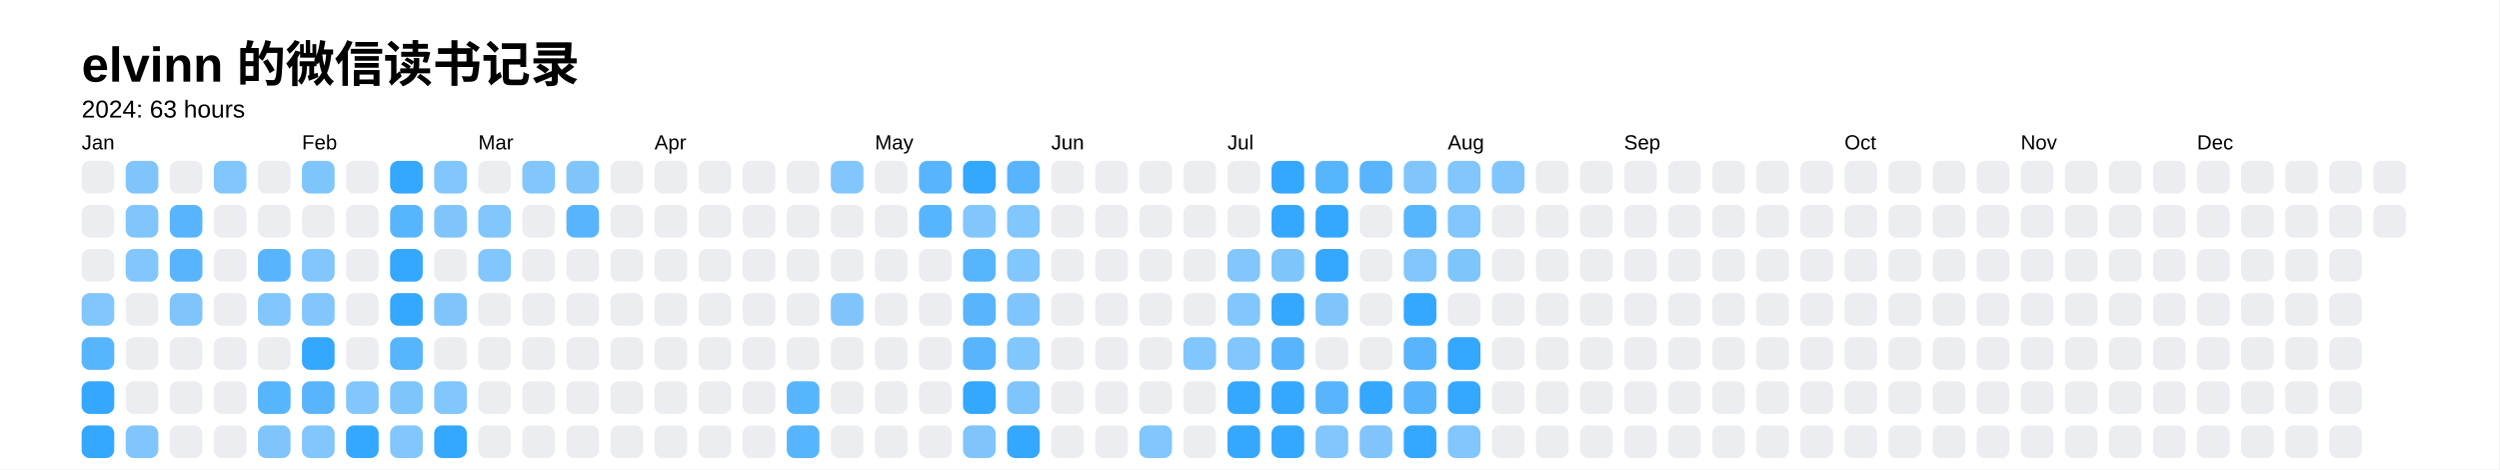
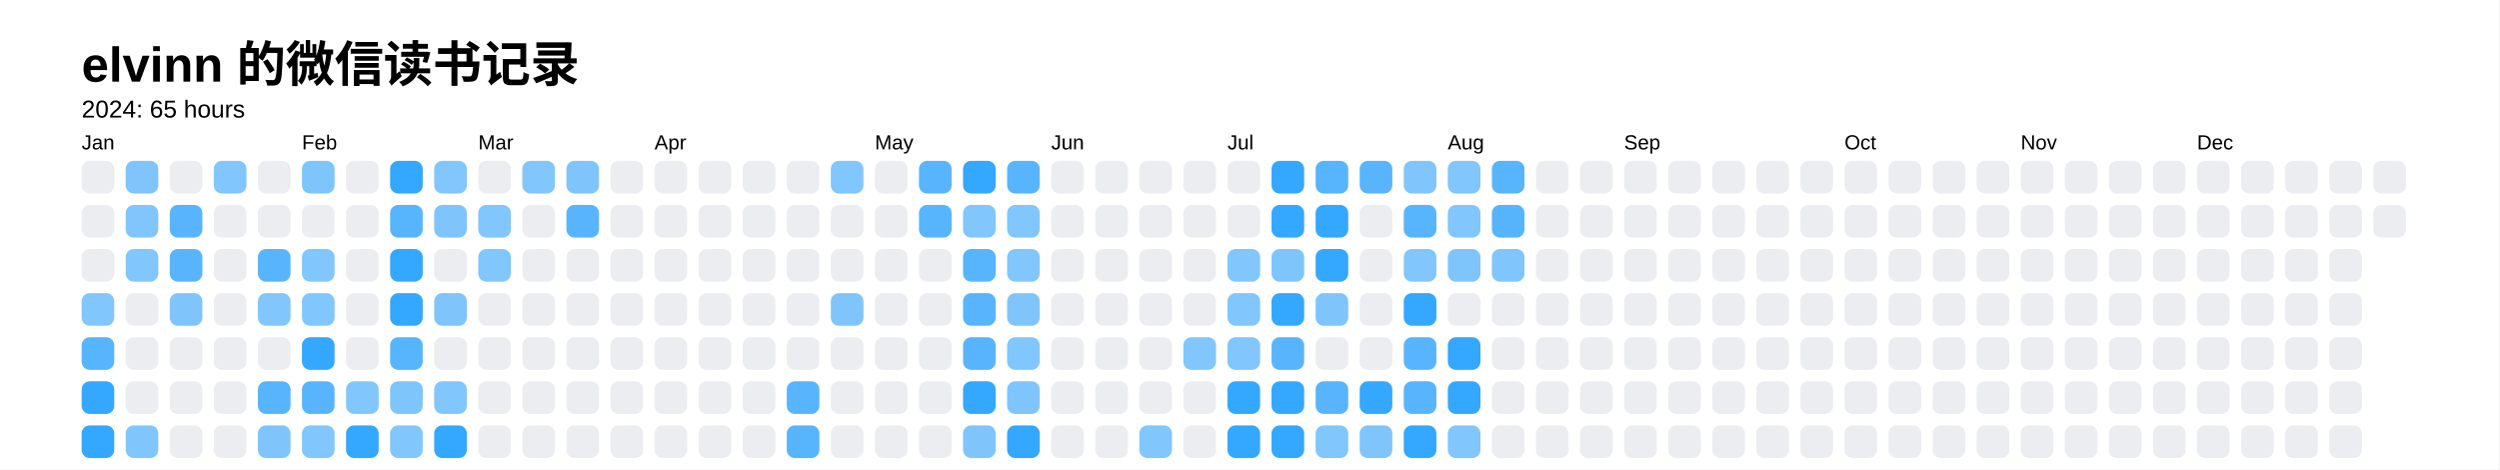
<svg xmlns="http://www.w3.org/2000/svg" baseProfile="full" height="57.5mm" version="1.1" viewBox="0,0,306.2,57.5" width="306.2mm">
  <defs />
  <rect fill="#FFFFFF" height="57.5" width="306.2" x="0" y="0" />
  <text fill="#000000" style="font-size:6px; font-family:Arial; font-weight:bold;" x="10" y="10">elvinn 的微信读书记录</text>
-   <text fill="#000000" style="font-size:3px; font-family:Arial;" x="10" y="14.4">2024: 63 hours</text>
+   <text fill="#000000" style="font-size:3px; font-family:Arial;" x="10" y="14.4">2024: 65 hours</text>
  <text fill="#000000" style="font-size:2.5px; font-family:Arial" x="10" y="18.3">Jan</text>
  <rect fill="#EBEDF0" height="4" rx="1" ry="1" width="4" x="10" y="19.7" />
  <rect fill="#EBEDF0" height="4" rx="1" ry="1" width="4" x="10" y="25.1" />
  <rect fill="#EBEDF0" height="4" rx="1" ry="1" width="4" x="10" y="30.5" />
  <rect fill="#81c6fc" height="4" rx="1" ry="1" width="4" x="10" y="35.9" />
  <rect fill="#57b5fd" height="4" rx="1" ry="1" width="4" x="10" y="41.3" />
  <rect fill="#34A7FF" height="4" rx="1" ry="1" width="4" x="10" y="46.7" />
  <rect fill="#34A7FF" height="4" rx="1" ry="1" width="4" x="10" y="52.1" />
  <rect fill="#7fc5fc" height="4" rx="1" ry="1" width="4" x="15.4" y="19.7" />
  <rect fill="#80c6fc" height="4" rx="1" ry="1" width="4" x="15.4" y="25.1" />
  <rect fill="#81c6fc" height="4" rx="1" ry="1" width="4" x="15.4" y="30.5" />
  <rect fill="#EBEDF0" height="4" rx="1" ry="1" width="4" x="15.4" y="35.9" />
  <rect fill="#EBEDF0" height="4" rx="1" ry="1" width="4" x="15.4" y="41.3" />
  <rect fill="#EBEDF0" height="4" rx="1" ry="1" width="4" x="15.4" y="46.7" />
  <rect fill="#80c6fc" height="4" rx="1" ry="1" width="4" x="15.4" y="52.1" />
  <rect fill="#EBEDF0" height="4" rx="1" ry="1" width="4" x="20.8" y="19.7" />
  <rect fill="#58b5fd" height="4" rx="1" ry="1" width="4" x="20.8" y="25.1" />
  <rect fill="#58b5fd" height="4" rx="1" ry="1" width="4" x="20.8" y="30.5" />
  <rect fill="#7fc5fc" height="4" rx="1" ry="1" width="4" x="20.8" y="35.9" />
  <rect fill="#EBEDF0" height="4" rx="1" ry="1" width="4" x="20.8" y="41.3" />
  <rect fill="#EBEDF0" height="4" rx="1" ry="1" width="4" x="20.8" y="46.7" />
  <rect fill="#EBEDF0" height="4" rx="1" ry="1" width="4" x="20.8" y="52.1" />
  <rect fill="#81c6fc" height="4" rx="1" ry="1" width="4" x="26.2" y="19.7" />
  <rect fill="#EBEDF0" height="4" rx="1" ry="1" width="4" x="26.2" y="25.1" />
  <rect fill="#EBEDF0" height="4" rx="1" ry="1" width="4" x="26.2" y="30.5" />
  <rect fill="#EBEDF0" height="4" rx="1" ry="1" width="4" x="26.2" y="35.9" />
  <rect fill="#EBEDF0" height="4" rx="1" ry="1" width="4" x="26.2" y="41.3" />
  <rect fill="#EBEDF0" height="4" rx="1" ry="1" width="4" x="26.2" y="46.7" />
  <rect fill="#EBEDF0" height="4" rx="1" ry="1" width="4" x="26.2" y="52.1" />
  <rect fill="#EBEDF0" height="4" rx="1" ry="1" width="4" x="31.6" y="19.7" />
  <rect fill="#EBEDF0" height="4" rx="1" ry="1" width="4" x="31.6" y="25.1" />
  <rect fill="#58b5fd" height="4" rx="1" ry="1" width="4" x="31.6" y="30.5" />
  <rect fill="#81c6fc" height="4" rx="1" ry="1" width="4" x="31.6" y="35.9" />
  <rect fill="#EBEDF0" height="4" rx="1" ry="1" width="4" x="31.6" y="41.3" />
  <rect fill="#57b5fd" height="4" rx="1" ry="1" width="4" x="31.6" y="46.7" />
  <rect fill="#7fc5fc" height="4" rx="1" ry="1" width="4" x="31.6" y="52.1" />
  <text fill="#000000" style="font-size:2.5px; font-family:Arial" x="37.0" y="18.3">Feb</text>
  <rect fill="#7ec5fc" height="4" rx="1" ry="1" width="4" x="37.0" y="19.7" />
  <rect fill="#EBEDF0" height="4" rx="1" ry="1" width="4" x="37.0" y="25.1" />
  <rect fill="#81c6fc" height="4" rx="1" ry="1" width="4" x="37.0" y="30.5" />
  <rect fill="#81c6fc" height="4" rx="1" ry="1" width="4" x="37.0" y="35.9" />
  <rect fill="#34A7FF" height="4" rx="1" ry="1" width="4" x="37.0" y="41.3" />
  <rect fill="#58b5fd" height="4" rx="1" ry="1" width="4" x="37.0" y="46.7" />
  <rect fill="#81c6fc" height="4" rx="1" ry="1" width="4" x="37.0" y="52.1" />
  <rect fill="#EBEDF0" height="4" rx="1" ry="1" width="4" x="42.4" y="19.7" />
  <rect fill="#EBEDF0" height="4" rx="1" ry="1" width="4" x="42.4" y="25.1" />
  <rect fill="#EBEDF0" height="4" rx="1" ry="1" width="4" x="42.4" y="30.5" />
  <rect fill="#EBEDF0" height="4" rx="1" ry="1" width="4" x="42.4" y="35.9" />
  <rect fill="#EBEDF0" height="4" rx="1" ry="1" width="4" x="42.4" y="41.3" />
  <rect fill="#81c6fc" height="4" rx="1" ry="1" width="4" x="42.4" y="46.7" />
  <rect fill="#34A7FF" height="4" rx="1" ry="1" width="4" x="42.4" y="52.1" />
  <rect fill="#34A7FF" height="4" rx="1" ry="1" width="4" x="47.8" y="19.7" />
  <rect fill="#57b5fd" height="4" rx="1" ry="1" width="4" x="47.8" y="25.1" />
  <rect fill="#34A7FF" height="4" rx="1" ry="1" width="4" x="47.8" y="30.5" />
  <rect fill="#34A7FF" height="4" rx="1" ry="1" width="4" x="47.8" y="35.9" />
  <rect fill="#57b5fd" height="4" rx="1" ry="1" width="4" x="47.8" y="41.3" />
  <rect fill="#7ec5fc" height="4" rx="1" ry="1" width="4" x="47.8" y="46.7" />
  <rect fill="#81c6fc" height="4" rx="1" ry="1" width="4" x="47.8" y="52.1" />
  <rect fill="#81c6fc" height="4" rx="1" ry="1" width="4" x="53.2" y="19.7" />
  <rect fill="#7fc5fc" height="4" rx="1" ry="1" width="4" x="53.2" y="25.1" />
  <rect fill="#EBEDF0" height="4" rx="1" ry="1" width="4" x="53.2" y="30.5" />
  <rect fill="#7fc5fc" height="4" rx="1" ry="1" width="4" x="53.2" y="35.9" />
  <rect fill="#EBEDF0" height="4" rx="1" ry="1" width="4" x="53.2" y="41.3" />
  <rect fill="#81c6fc" height="4" rx="1" ry="1" width="4" x="53.2" y="46.7" />
  <rect fill="#34A7FF" height="4" rx="1" ry="1" width="4" x="53.2" y="52.1" />
  <text fill="#000000" style="font-size:2.5px; font-family:Arial" x="58.6" y="18.3">Mar</text>
  <rect fill="#EBEDF0" height="4" rx="1" ry="1" width="4" x="58.6" y="19.7" />
  <rect fill="#81c6fc" height="4" rx="1" ry="1" width="4" x="58.6" y="25.1" />
  <rect fill="#81c6fc" height="4" rx="1" ry="1" width="4" x="58.6" y="30.5" />
  <rect fill="#EBEDF0" height="4" rx="1" ry="1" width="4" x="58.6" y="35.9" />
  <rect fill="#EBEDF0" height="4" rx="1" ry="1" width="4" x="58.6" y="41.3" />
  <rect fill="#EBEDF0" height="4" rx="1" ry="1" width="4" x="58.6" y="46.7" />
  <rect fill="#EBEDF0" height="4" rx="1" ry="1" width="4" x="58.6" y="52.1" />
  <rect fill="#81c6fc" height="4" rx="1" ry="1" width="4" x="64" y="19.7" />
  <rect fill="#EBEDF0" height="4" rx="1" ry="1" width="4" x="64" y="25.1" />
  <rect fill="#EBEDF0" height="4" rx="1" ry="1" width="4" x="64" y="30.5" />
  <rect fill="#EBEDF0" height="4" rx="1" ry="1" width="4" x="64" y="35.9" />
  <rect fill="#EBEDF0" height="4" rx="1" ry="1" width="4" x="64" y="41.3" />
  <rect fill="#EBEDF0" height="4" rx="1" ry="1" width="4" x="64" y="46.7" />
  <rect fill="#EBEDF0" height="4" rx="1" ry="1" width="4" x="64" y="52.1" />
  <rect fill="#7fc5fc" height="4" rx="1" ry="1" width="4" x="69.4" y="19.7" />
  <rect fill="#58b5fd" height="4" rx="1" ry="1" width="4" x="69.4" y="25.1" />
  <rect fill="#EBEDF0" height="4" rx="1" ry="1" width="4" x="69.4" y="30.5" />
  <rect fill="#EBEDF0" height="4" rx="1" ry="1" width="4" x="69.4" y="35.9" />
  <rect fill="#EBEDF0" height="4" rx="1" ry="1" width="4" x="69.4" y="41.3" />
  <rect fill="#EBEDF0" height="4" rx="1" ry="1" width="4" x="69.4" y="46.7" />
  <rect fill="#EBEDF0" height="4" rx="1" ry="1" width="4" x="69.4" y="52.1" />
  <rect fill="#EBEDF0" height="4" rx="1" ry="1" width="4" x="74.8" y="19.7" />
  <rect fill="#EBEDF0" height="4" rx="1" ry="1" width="4" x="74.8" y="25.1" />
  <rect fill="#EBEDF0" height="4" rx="1" ry="1" width="4" x="74.8" y="30.5" />
  <rect fill="#EBEDF0" height="4" rx="1" ry="1" width="4" x="74.8" y="35.9" />
  <rect fill="#EBEDF0" height="4" rx="1" ry="1" width="4" x="74.8" y="41.3" />
  <rect fill="#EBEDF0" height="4" rx="1" ry="1" width="4" x="74.8" y="46.7" />
  <rect fill="#EBEDF0" height="4" rx="1" ry="1" width="4" x="74.8" y="52.1" />
  <text fill="#000000" style="font-size:2.5px; font-family:Arial" x="80.2" y="18.3">Apr</text>
  <rect fill="#EBEDF0" height="4" rx="1" ry="1" width="4" x="80.2" y="19.7" />
  <rect fill="#EBEDF0" height="4" rx="1" ry="1" width="4" x="80.2" y="25.1" />
  <rect fill="#EBEDF0" height="4" rx="1" ry="1" width="4" x="80.2" y="30.5" />
  <rect fill="#EBEDF0" height="4" rx="1" ry="1" width="4" x="80.2" y="35.9" />
  <rect fill="#EBEDF0" height="4" rx="1" ry="1" width="4" x="80.2" y="41.3" />
  <rect fill="#EBEDF0" height="4" rx="1" ry="1" width="4" x="80.2" y="46.7" />
  <rect fill="#EBEDF0" height="4" rx="1" ry="1" width="4" x="80.2" y="52.1" />
  <rect fill="#EBEDF0" height="4" rx="1" ry="1" width="4" x="85.6" y="19.7" />
  <rect fill="#EBEDF0" height="4" rx="1" ry="1" width="4" x="85.6" y="25.1" />
  <rect fill="#EBEDF0" height="4" rx="1" ry="1" width="4" x="85.6" y="30.5" />
  <rect fill="#EBEDF0" height="4" rx="1" ry="1" width="4" x="85.6" y="35.9" />
  <rect fill="#EBEDF0" height="4" rx="1" ry="1" width="4" x="85.6" y="41.3" />
  <rect fill="#EBEDF0" height="4" rx="1" ry="1" width="4" x="85.6" y="46.7" />
  <rect fill="#EBEDF0" height="4" rx="1" ry="1" width="4" x="85.6" y="52.1" />
  <rect fill="#EBEDF0" height="4" rx="1" ry="1" width="4" x="91" y="19.7" />
  <rect fill="#EBEDF0" height="4" rx="1" ry="1" width="4" x="91" y="25.1" />
  <rect fill="#EBEDF0" height="4" rx="1" ry="1" width="4" x="91" y="30.5" />
  <rect fill="#EBEDF0" height="4" rx="1" ry="1" width="4" x="91" y="35.9" />
  <rect fill="#EBEDF0" height="4" rx="1" ry="1" width="4" x="91" y="41.3" />
  <rect fill="#EBEDF0" height="4" rx="1" ry="1" width="4" x="91" y="46.7" />
  <rect fill="#EBEDF0" height="4" rx="1" ry="1" width="4" x="91" y="52.1" />
  <rect fill="#EBEDF0" height="4" rx="1" ry="1" width="4" x="96.4" y="19.7" />
  <rect fill="#EBEDF0" height="4" rx="1" ry="1" width="4" x="96.4" y="25.1" />
  <rect fill="#EBEDF0" height="4" rx="1" ry="1" width="4" x="96.4" y="30.5" />
  <rect fill="#EBEDF0" height="4" rx="1" ry="1" width="4" x="96.4" y="35.9" />
  <rect fill="#EBEDF0" height="4" rx="1" ry="1" width="4" x="96.4" y="41.3" />
  <rect fill="#57b5fd" height="4" rx="1" ry="1" width="4" x="96.4" y="46.7" />
  <rect fill="#57b5fd" height="4" rx="1" ry="1" width="4" x="96.4" y="52.1" />
  <rect fill="#81c6fc" height="4" rx="1" ry="1" width="4" x="101.8" y="19.7" />
  <rect fill="#EBEDF0" height="4" rx="1" ry="1" width="4" x="101.8" y="25.1" />
  <rect fill="#EBEDF0" height="4" rx="1" ry="1" width="4" x="101.8" y="30.5" />
  <rect fill="#7fc5fc" height="4" rx="1" ry="1" width="4" x="101.8" y="35.9" />
  <rect fill="#EBEDF0" height="4" rx="1" ry="1" width="4" x="101.8" y="41.3" />
  <rect fill="#EBEDF0" height="4" rx="1" ry="1" width="4" x="101.8" y="46.7" />
  <rect fill="#EBEDF0" height="4" rx="1" ry="1" width="4" x="101.8" y="52.1" />
  <text fill="#000000" style="font-size:2.5px; font-family:Arial" x="107.2" y="18.3">May</text>
  <rect fill="#EBEDF0" height="4" rx="1" ry="1" width="4" x="107.2" y="19.7" />
  <rect fill="#EBEDF0" height="4" rx="1" ry="1" width="4" x="107.2" y="25.1" />
  <rect fill="#EBEDF0" height="4" rx="1" ry="1" width="4" x="107.2" y="30.5" />
  <rect fill="#EBEDF0" height="4" rx="1" ry="1" width="4" x="107.2" y="35.9" />
  <rect fill="#EBEDF0" height="4" rx="1" ry="1" width="4" x="107.2" y="41.3" />
  <rect fill="#EBEDF0" height="4" rx="1" ry="1" width="4" x="107.2" y="46.7" />
  <rect fill="#EBEDF0" height="4" rx="1" ry="1" width="4" x="107.2" y="52.1" />
  <rect fill="#58b5fd" height="4" rx="1" ry="1" width="4" x="112.6" y="19.7" />
  <rect fill="#57b5fd" height="4" rx="1" ry="1" width="4" x="112.6" y="25.1" />
  <rect fill="#EBEDF0" height="4" rx="1" ry="1" width="4" x="112.6" y="30.5" />
  <rect fill="#EBEDF0" height="4" rx="1" ry="1" width="4" x="112.6" y="35.9" />
  <rect fill="#EBEDF0" height="4" rx="1" ry="1" width="4" x="112.6" y="41.3" />
  <rect fill="#EBEDF0" height="4" rx="1" ry="1" width="4" x="112.6" y="46.7" />
  <rect fill="#EBEDF0" height="4" rx="1" ry="1" width="4" x="112.6" y="52.1" />
  <rect fill="#34A7FF" height="4" rx="1" ry="1" width="4" x="118" y="19.7" />
  <rect fill="#81c6fc" height="4" rx="1" ry="1" width="4" x="118" y="25.1" />
  <rect fill="#56b5fd" height="4" rx="1" ry="1" width="4" x="118" y="30.5" />
  <rect fill="#58b5fd" height="4" rx="1" ry="1" width="4" x="118" y="35.9" />
  <rect fill="#58b5fd" height="4" rx="1" ry="1" width="4" x="118" y="41.3" />
  <rect fill="#34A7FF" height="4" rx="1" ry="1" width="4" x="118" y="46.7" />
  <rect fill="#7fc5fc" height="4" rx="1" ry="1" width="4" x="118" y="52.1" />
  <rect fill="#58b5fd" height="4" rx="1" ry="1" width="4" x="123.4" y="19.7" />
  <rect fill="#81c6fc" height="4" rx="1" ry="1" width="4" x="123.4" y="25.1" />
  <rect fill="#81c6fc" height="4" rx="1" ry="1" width="4" x="123.4" y="30.5" />
  <rect fill="#7fc5fc" height="4" rx="1" ry="1" width="4" x="123.4" y="35.9" />
  <rect fill="#81c6fc" height="4" rx="1" ry="1" width="4" x="123.4" y="41.3" />
  <rect fill="#7fc5fc" height="4" rx="1" ry="1" width="4" x="123.4" y="46.7" />
  <rect fill="#34A7FF" height="4" rx="1" ry="1" width="4" x="123.4" y="52.1" />
  <text fill="#000000" style="font-size:2.5px; font-family:Arial" x="128.8" y="18.3">Jun</text>
  <rect fill="#EBEDF0" height="4" rx="1" ry="1" width="4" x="128.8" y="19.7" />
  <rect fill="#EBEDF0" height="4" rx="1" ry="1" width="4" x="128.8" y="25.1" />
  <rect fill="#EBEDF0" height="4" rx="1" ry="1" width="4" x="128.8" y="30.5" />
  <rect fill="#EBEDF0" height="4" rx="1" ry="1" width="4" x="128.8" y="35.9" />
  <rect fill="#EBEDF0" height="4" rx="1" ry="1" width="4" x="128.8" y="41.3" />
  <rect fill="#EBEDF0" height="4" rx="1" ry="1" width="4" x="128.8" y="46.7" />
  <rect fill="#EBEDF0" height="4" rx="1" ry="1" width="4" x="128.8" y="52.1" />
  <rect fill="#EBEDF0" height="4" rx="1" ry="1" width="4" x="134.2" y="19.7" />
  <rect fill="#EBEDF0" height="4" rx="1" ry="1" width="4" x="134.2" y="25.1" />
  <rect fill="#EBEDF0" height="4" rx="1" ry="1" width="4" x="134.2" y="30.5" />
  <rect fill="#EBEDF0" height="4" rx="1" ry="1" width="4" x="134.2" y="35.9" />
  <rect fill="#EBEDF0" height="4" rx="1" ry="1" width="4" x="134.2" y="41.3" />
  <rect fill="#EBEDF0" height="4" rx="1" ry="1" width="4" x="134.2" y="46.7" />
  <rect fill="#EBEDF0" height="4" rx="1" ry="1" width="4" x="134.2" y="52.1" />
  <rect fill="#EBEDF0" height="4" rx="1" ry="1" width="4" x="139.6" y="19.7" />
  <rect fill="#EBEDF0" height="4" rx="1" ry="1" width="4" x="139.6" y="25.1" />
  <rect fill="#EBEDF0" height="4" rx="1" ry="1" width="4" x="139.6" y="30.5" />
  <rect fill="#EBEDF0" height="4" rx="1" ry="1" width="4" x="139.6" y="35.9" />
  <rect fill="#EBEDF0" height="4" rx="1" ry="1" width="4" x="139.6" y="41.3" />
  <rect fill="#EBEDF0" height="4" rx="1" ry="1" width="4" x="139.6" y="46.7" />
  <rect fill="#81c6fc" height="4" rx="1" ry="1" width="4" x="139.6" y="52.1" />
  <rect fill="#EBEDF0" height="4" rx="1" ry="1" width="4" x="145" y="19.7" />
  <rect fill="#EBEDF0" height="4" rx="1" ry="1" width="4" x="145" y="25.1" />
  <rect fill="#EBEDF0" height="4" rx="1" ry="1" width="4" x="145" y="30.5" />
  <rect fill="#EBEDF0" height="4" rx="1" ry="1" width="4" x="145" y="35.9" />
  <rect fill="#81c6fc" height="4" rx="1" ry="1" width="4" x="145" y="41.3" />
  <rect fill="#EBEDF0" height="4" rx="1" ry="1" width="4" x="145" y="46.7" />
  <rect fill="#EBEDF0" height="4" rx="1" ry="1" width="4" x="145" y="52.1" />
  <text fill="#000000" style="font-size:2.5px; font-family:Arial" x="150.4" y="18.3">Jul</text>
  <rect fill="#EBEDF0" height="4" rx="1" ry="1" width="4" x="150.4" y="19.7" />
  <rect fill="#EBEDF0" height="4" rx="1" ry="1" width="4" x="150.4" y="25.1" />
  <rect fill="#81c6fc" height="4" rx="1" ry="1" width="4" x="150.4" y="30.5" />
  <rect fill="#81c6fc" height="4" rx="1" ry="1" width="4" x="150.4" y="35.9" />
  <rect fill="#81c6fc" height="4" rx="1" ry="1" width="4" x="150.4" y="41.3" />
  <rect fill="#34A7FF" height="4" rx="1" ry="1" width="4" x="150.4" y="46.7" />
  <rect fill="#34A7FF" height="4" rx="1" ry="1" width="4" x="150.4" y="52.1" />
  <rect fill="#34A7FF" height="4" rx="1" ry="1" width="4" x="155.8" y="19.7" />
  <rect fill="#34A7FF" height="4" rx="1" ry="1" width="4" x="155.8" y="25.1" />
  <rect fill="#7ec5fc" height="4" rx="1" ry="1" width="4" x="155.8" y="30.5" />
  <rect fill="#34A7FF" height="4" rx="1" ry="1" width="4" x="155.8" y="35.9" />
  <rect fill="#58b5fd" height="4" rx="1" ry="1" width="4" x="155.8" y="41.3" />
  <rect fill="#34A7FF" height="4" rx="1" ry="1" width="4" x="155.8" y="46.7" />
  <rect fill="#34A7FF" height="4" rx="1" ry="1" width="4" x="155.8" y="52.1" />
  <rect fill="#57b5fd" height="4" rx="1" ry="1" width="4" x="161.2" y="19.7" />
  <rect fill="#34A7FF" height="4" rx="1" ry="1" width="4" x="161.2" y="25.1" />
  <rect fill="#34A7FF" height="4" rx="1" ry="1" width="4" x="161.2" y="30.5" />
  <rect fill="#7fc5fc" height="4" rx="1" ry="1" width="4" x="161.2" y="35.9" />
  <rect fill="#EBEDF0" height="4" rx="1" ry="1" width="4" x="161.2" y="41.3" />
  <rect fill="#58b5fd" height="4" rx="1" ry="1" width="4" x="161.2" y="46.7" />
  <rect fill="#81c6fc" height="4" rx="1" ry="1" width="4" x="161.2" y="52.1" />
  <rect fill="#58b5fd" height="4" rx="1" ry="1" width="4" x="166.6" y="19.7" />
  <rect fill="#EBEDF0" height="4" rx="1" ry="1" width="4" x="166.6" y="25.1" />
  <rect fill="#EBEDF0" height="4" rx="1" ry="1" width="4" x="166.6" y="30.5" />
  <rect fill="#EBEDF0" height="4" rx="1" ry="1" width="4" x="166.6" y="35.9" />
  <rect fill="#EBEDF0" height="4" rx="1" ry="1" width="4" x="166.6" y="41.3" />
  <rect fill="#34A7FF" height="4" rx="1" ry="1" width="4" x="166.6" y="46.7" />
  <rect fill="#7fc5fc" height="4" rx="1" ry="1" width="4" x="166.6" y="52.1" />
  <rect fill="#80c5fc" height="4" rx="1" ry="1" width="4" x="172" y="19.7" />
  <rect fill="#57b5fd" height="4" rx="1" ry="1" width="4" x="172" y="25.1" />
  <rect fill="#81c6fc" height="4" rx="1" ry="1" width="4" x="172" y="30.5" />
  <rect fill="#34A7FF" height="4" rx="1" ry="1" width="4" x="172" y="35.9" />
  <rect fill="#58b5fd" height="4" rx="1" ry="1" width="4" x="172" y="41.3" />
  <rect fill="#58b5fd" height="4" rx="1" ry="1" width="4" x="172" y="46.7" />
  <rect fill="#34A7FF" height="4" rx="1" ry="1" width="4" x="172" y="52.1" />
  <text fill="#000000" style="font-size:2.5px; font-family:Arial" x="177.4" y="18.3">Aug</text>
  <rect fill="#81c6fc" height="4" rx="1" ry="1" width="4" x="177.4" y="19.7" />
  <rect fill="#81c6fc" height="4" rx="1" ry="1" width="4" x="177.4" y="25.1" />
  <rect fill="#7ec5fc" height="4" rx="1" ry="1" width="4" x="177.4" y="30.5" />
  <rect fill="#EBEDF0" height="4" rx="1" ry="1" width="4" x="177.4" y="35.9" />
  <rect fill="#34A7FF" height="4" rx="1" ry="1" width="4" x="177.4" y="41.3" />
  <rect fill="#34A7FF" height="4" rx="1" ry="1" width="4" x="177.4" y="46.7" />
  <rect fill="#81c6fc" height="4" rx="1" ry="1" width="4" x="177.4" y="52.1" />
-   <rect fill="#80c6fc" height="4" rx="1" ry="1" width="4" x="182.8" y="19.7" />
-   <rect fill="#EBEDF0" height="4" rx="1" ry="1" width="4" x="182.8" y="25.1" />
-   <rect fill="#EBEDF0" height="4" rx="1" ry="1" width="4" x="182.8" y="30.5" />
+   <rect fill="#57b5fd" height="4" rx="1" ry="1" width="4" x="182.8" y="19.7" />
+   <rect fill="#56b4fd" height="4" rx="1" ry="1" width="4" x="182.8" y="25.1" />
+   <rect fill="#80c5fc" height="4" rx="1" ry="1" width="4" x="182.8" y="30.5" />
  <rect fill="#EBEDF0" height="4" rx="1" ry="1" width="4" x="182.8" y="35.9" />
  <rect fill="#EBEDF0" height="4" rx="1" ry="1" width="4" x="182.8" y="41.3" />
  <rect fill="#EBEDF0" height="4" rx="1" ry="1" width="4" x="182.8" y="46.7" />
  <rect fill="#EBEDF0" height="4" rx="1" ry="1" width="4" x="182.8" y="52.1" />
  <rect fill="#EBEDF0" height="4" rx="1" ry="1" width="4" x="188.2" y="19.7" />
  <rect fill="#EBEDF0" height="4" rx="1" ry="1" width="4" x="188.2" y="25.1" />
  <rect fill="#EBEDF0" height="4" rx="1" ry="1" width="4" x="188.2" y="30.5" />
  <rect fill="#EBEDF0" height="4" rx="1" ry="1" width="4" x="188.2" y="35.9" />
  <rect fill="#EBEDF0" height="4" rx="1" ry="1" width="4" x="188.2" y="41.3" />
  <rect fill="#EBEDF0" height="4" rx="1" ry="1" width="4" x="188.2" y="46.7" />
  <rect fill="#EBEDF0" height="4" rx="1" ry="1" width="4" x="188.2" y="52.1" />
  <rect fill="#EBEDF0" height="4" rx="1" ry="1" width="4" x="193.6" y="19.7" />
  <rect fill="#EBEDF0" height="4" rx="1" ry="1" width="4" x="193.6" y="25.1" />
  <rect fill="#EBEDF0" height="4" rx="1" ry="1" width="4" x="193.6" y="30.5" />
  <rect fill="#EBEDF0" height="4" rx="1" ry="1" width="4" x="193.6" y="35.9" />
  <rect fill="#EBEDF0" height="4" rx="1" ry="1" width="4" x="193.6" y="41.3" />
  <rect fill="#EBEDF0" height="4" rx="1" ry="1" width="4" x="193.6" y="46.7" />
  <rect fill="#EBEDF0" height="4" rx="1" ry="1" width="4" x="193.6" y="52.1" />
  <text fill="#000000" style="font-size:2.5px; font-family:Arial" x="199" y="18.3">Sep</text>
  <rect fill="#EBEDF0" height="4" rx="1" ry="1" width="4" x="199" y="19.7" />
  <rect fill="#EBEDF0" height="4" rx="1" ry="1" width="4" x="199" y="25.1" />
  <rect fill="#EBEDF0" height="4" rx="1" ry="1" width="4" x="199" y="30.5" />
  <rect fill="#EBEDF0" height="4" rx="1" ry="1" width="4" x="199" y="35.9" />
  <rect fill="#EBEDF0" height="4" rx="1" ry="1" width="4" x="199" y="41.3" />
  <rect fill="#EBEDF0" height="4" rx="1" ry="1" width="4" x="199" y="46.7" />
  <rect fill="#EBEDF0" height="4" rx="1" ry="1" width="4" x="199" y="52.1" />
  <rect fill="#EBEDF0" height="4" rx="1" ry="1" width="4" x="204.4" y="19.7" />
  <rect fill="#EBEDF0" height="4" rx="1" ry="1" width="4" x="204.4" y="25.1" />
  <rect fill="#EBEDF0" height="4" rx="1" ry="1" width="4" x="204.4" y="30.5" />
  <rect fill="#EBEDF0" height="4" rx="1" ry="1" width="4" x="204.4" y="35.9" />
  <rect fill="#EBEDF0" height="4" rx="1" ry="1" width="4" x="204.4" y="41.3" />
  <rect fill="#EBEDF0" height="4" rx="1" ry="1" width="4" x="204.4" y="46.7" />
  <rect fill="#EBEDF0" height="4" rx="1" ry="1" width="4" x="204.4" y="52.1" />
  <rect fill="#EBEDF0" height="4" rx="1" ry="1" width="4" x="209.8" y="19.7" />
  <rect fill="#EBEDF0" height="4" rx="1" ry="1" width="4" x="209.8" y="25.1" />
  <rect fill="#EBEDF0" height="4" rx="1" ry="1" width="4" x="209.8" y="30.5" />
  <rect fill="#EBEDF0" height="4" rx="1" ry="1" width="4" x="209.8" y="35.9" />
  <rect fill="#EBEDF0" height="4" rx="1" ry="1" width="4" x="209.8" y="41.3" />
  <rect fill="#EBEDF0" height="4" rx="1" ry="1" width="4" x="209.8" y="46.7" />
  <rect fill="#EBEDF0" height="4" rx="1" ry="1" width="4" x="209.8" y="52.1" />
  <rect fill="#EBEDF0" height="4" rx="1" ry="1" width="4" x="215.2" y="19.7" />
  <rect fill="#EBEDF0" height="4" rx="1" ry="1" width="4" x="215.2" y="25.1" />
  <rect fill="#EBEDF0" height="4" rx="1" ry="1" width="4" x="215.2" y="30.5" />
  <rect fill="#EBEDF0" height="4" rx="1" ry="1" width="4" x="215.2" y="35.9" />
  <rect fill="#EBEDF0" height="4" rx="1" ry="1" width="4" x="215.2" y="41.3" />
  <rect fill="#EBEDF0" height="4" rx="1" ry="1" width="4" x="215.2" y="46.7" />
  <rect fill="#EBEDF0" height="4" rx="1" ry="1" width="4" x="215.2" y="52.1" />
  <rect fill="#EBEDF0" height="4" rx="1" ry="1" width="4" x="220.6" y="19.7" />
  <rect fill="#EBEDF0" height="4" rx="1" ry="1" width="4" x="220.6" y="25.1" />
  <rect fill="#EBEDF0" height="4" rx="1" ry="1" width="4" x="220.6" y="30.5" />
  <rect fill="#EBEDF0" height="4" rx="1" ry="1" width="4" x="220.6" y="35.9" />
  <rect fill="#EBEDF0" height="4" rx="1" ry="1" width="4" x="220.6" y="41.3" />
  <rect fill="#EBEDF0" height="4" rx="1" ry="1" width="4" x="220.6" y="46.7" />
  <rect fill="#EBEDF0" height="4" rx="1" ry="1" width="4" x="220.6" y="52.1" />
  <text fill="#000000" style="font-size:2.5px; font-family:Arial" x="226" y="18.3">Oct</text>
  <rect fill="#EBEDF0" height="4" rx="1" ry="1" width="4" x="226" y="19.7" />
  <rect fill="#EBEDF0" height="4" rx="1" ry="1" width="4" x="226" y="25.1" />
  <rect fill="#EBEDF0" height="4" rx="1" ry="1" width="4" x="226" y="30.5" />
  <rect fill="#EBEDF0" height="4" rx="1" ry="1" width="4" x="226" y="35.9" />
  <rect fill="#EBEDF0" height="4" rx="1" ry="1" width="4" x="226" y="41.3" />
  <rect fill="#EBEDF0" height="4" rx="1" ry="1" width="4" x="226" y="46.7" />
  <rect fill="#EBEDF0" height="4" rx="1" ry="1" width="4" x="226" y="52.1" />
  <rect fill="#EBEDF0" height="4" rx="1" ry="1" width="4" x="231.4" y="19.7" />
  <rect fill="#EBEDF0" height="4" rx="1" ry="1" width="4" x="231.4" y="25.1" />
  <rect fill="#EBEDF0" height="4" rx="1" ry="1" width="4" x="231.4" y="30.5" />
  <rect fill="#EBEDF0" height="4" rx="1" ry="1" width="4" x="231.4" y="35.9" />
  <rect fill="#EBEDF0" height="4" rx="1" ry="1" width="4" x="231.4" y="41.3" />
  <rect fill="#EBEDF0" height="4" rx="1" ry="1" width="4" x="231.4" y="46.7" />
  <rect fill="#EBEDF0" height="4" rx="1" ry="1" width="4" x="231.4" y="52.1" />
  <rect fill="#EBEDF0" height="4" rx="1" ry="1" width="4" x="236.8" y="19.7" />
  <rect fill="#EBEDF0" height="4" rx="1" ry="1" width="4" x="236.8" y="25.1" />
  <rect fill="#EBEDF0" height="4" rx="1" ry="1" width="4" x="236.8" y="30.5" />
  <rect fill="#EBEDF0" height="4" rx="1" ry="1" width="4" x="236.8" y="35.9" />
  <rect fill="#EBEDF0" height="4" rx="1" ry="1" width="4" x="236.8" y="41.3" />
  <rect fill="#EBEDF0" height="4" rx="1" ry="1" width="4" x="236.8" y="46.7" />
  <rect fill="#EBEDF0" height="4" rx="1" ry="1" width="4" x="236.8" y="52.1" />
  <rect fill="#EBEDF0" height="4" rx="1" ry="1" width="4" x="242.2" y="19.7" />
  <rect fill="#EBEDF0" height="4" rx="1" ry="1" width="4" x="242.2" y="25.1" />
  <rect fill="#EBEDF0" height="4" rx="1" ry="1" width="4" x="242.2" y="30.5" />
  <rect fill="#EBEDF0" height="4" rx="1" ry="1" width="4" x="242.2" y="35.9" />
  <rect fill="#EBEDF0" height="4" rx="1" ry="1" width="4" x="242.2" y="41.3" />
  <rect fill="#EBEDF0" height="4" rx="1" ry="1" width="4" x="242.2" y="46.7" />
  <rect fill="#EBEDF0" height="4" rx="1" ry="1" width="4" x="242.2" y="52.1" />
  <text fill="#000000" style="font-size:2.5px; font-family:Arial" x="247.6" y="18.3">Nov</text>
  <rect fill="#EBEDF0" height="4" rx="1" ry="1" width="4" x="247.6" y="19.7" />
  <rect fill="#EBEDF0" height="4" rx="1" ry="1" width="4" x="247.6" y="25.1" />
  <rect fill="#EBEDF0" height="4" rx="1" ry="1" width="4" x="247.6" y="30.5" />
  <rect fill="#EBEDF0" height="4" rx="1" ry="1" width="4" x="247.6" y="35.9" />
  <rect fill="#EBEDF0" height="4" rx="1" ry="1" width="4" x="247.6" y="41.3" />
  <rect fill="#EBEDF0" height="4" rx="1" ry="1" width="4" x="247.6" y="46.7" />
  <rect fill="#EBEDF0" height="4" rx="1" ry="1" width="4" x="247.6" y="52.1" />
  <rect fill="#EBEDF0" height="4" rx="1" ry="1" width="4" x="253" y="19.7" />
  <rect fill="#EBEDF0" height="4" rx="1" ry="1" width="4" x="253" y="25.1" />
  <rect fill="#EBEDF0" height="4" rx="1" ry="1" width="4" x="253" y="30.5" />
  <rect fill="#EBEDF0" height="4" rx="1" ry="1" width="4" x="253" y="35.9" />
  <rect fill="#EBEDF0" height="4" rx="1" ry="1" width="4" x="253" y="41.3" />
  <rect fill="#EBEDF0" height="4" rx="1" ry="1" width="4" x="253" y="46.7" />
  <rect fill="#EBEDF0" height="4" rx="1" ry="1" width="4" x="253" y="52.1" />
  <rect fill="#EBEDF0" height="4" rx="1" ry="1" width="4" x="258.4" y="19.7" />
  <rect fill="#EBEDF0" height="4" rx="1" ry="1" width="4" x="258.4" y="25.1" />
  <rect fill="#EBEDF0" height="4" rx="1" ry="1" width="4" x="258.4" y="30.5" />
  <rect fill="#EBEDF0" height="4" rx="1" ry="1" width="4" x="258.4" y="35.9" />
  <rect fill="#EBEDF0" height="4" rx="1" ry="1" width="4" x="258.4" y="41.3" />
  <rect fill="#EBEDF0" height="4" rx="1" ry="1" width="4" x="258.4" y="46.7" />
  <rect fill="#EBEDF0" height="4" rx="1" ry="1" width="4" x="258.4" y="52.1" />
  <rect fill="#EBEDF0" height="4" rx="1" ry="1" width="4" x="263.8" y="19.7" />
  <rect fill="#EBEDF0" height="4" rx="1" ry="1" width="4" x="263.8" y="25.1" />
  <rect fill="#EBEDF0" height="4" rx="1" ry="1" width="4" x="263.8" y="30.5" />
  <rect fill="#EBEDF0" height="4" rx="1" ry="1" width="4" x="263.8" y="35.9" />
  <rect fill="#EBEDF0" height="4" rx="1" ry="1" width="4" x="263.8" y="41.3" />
  <rect fill="#EBEDF0" height="4" rx="1" ry="1" width="4" x="263.8" y="46.7" />
  <rect fill="#EBEDF0" height="4" rx="1" ry="1" width="4" x="263.8" y="52.1" />
  <text fill="#000000" style="font-size:2.5px; font-family:Arial" x="269.2" y="18.3">Dec</text>
  <rect fill="#EBEDF0" height="4" rx="1" ry="1" width="4" x="269.2" y="19.7" />
  <rect fill="#EBEDF0" height="4" rx="1" ry="1" width="4" x="269.2" y="25.1" />
  <rect fill="#EBEDF0" height="4" rx="1" ry="1" width="4" x="269.2" y="30.5" />
  <rect fill="#EBEDF0" height="4" rx="1" ry="1" width="4" x="269.2" y="35.9" />
  <rect fill="#EBEDF0" height="4" rx="1" ry="1" width="4" x="269.2" y="41.3" />
  <rect fill="#EBEDF0" height="4" rx="1" ry="1" width="4" x="269.2" y="46.7" />
  <rect fill="#EBEDF0" height="4" rx="1" ry="1" width="4" x="269.2" y="52.1" />
  <rect fill="#EBEDF0" height="4" rx="1" ry="1" width="4" x="274.6" y="19.7" />
  <rect fill="#EBEDF0" height="4" rx="1" ry="1" width="4" x="274.6" y="25.1" />
  <rect fill="#EBEDF0" height="4" rx="1" ry="1" width="4" x="274.6" y="30.5" />
  <rect fill="#EBEDF0" height="4" rx="1" ry="1" width="4" x="274.6" y="35.9" />
  <rect fill="#EBEDF0" height="4" rx="1" ry="1" width="4" x="274.6" y="41.3" />
  <rect fill="#EBEDF0" height="4" rx="1" ry="1" width="4" x="274.6" y="46.7" />
  <rect fill="#EBEDF0" height="4" rx="1" ry="1" width="4" x="274.6" y="52.1" />
  <rect fill="#EBEDF0" height="4" rx="1" ry="1" width="4" x="280" y="19.7" />
  <rect fill="#EBEDF0" height="4" rx="1" ry="1" width="4" x="280" y="25.1" />
  <rect fill="#EBEDF0" height="4" rx="1" ry="1" width="4" x="280" y="30.5" />
  <rect fill="#EBEDF0" height="4" rx="1" ry="1" width="4" x="280" y="35.9" />
  <rect fill="#EBEDF0" height="4" rx="1" ry="1" width="4" x="280" y="41.3" />
  <rect fill="#EBEDF0" height="4" rx="1" ry="1" width="4" x="280" y="46.7" />
  <rect fill="#EBEDF0" height="4" rx="1" ry="1" width="4" x="280" y="52.1" />
  <rect fill="#EBEDF0" height="4" rx="1" ry="1" width="4" x="285.4" y="19.7" />
  <rect fill="#EBEDF0" height="4" rx="1" ry="1" width="4" x="285.4" y="25.1" />
  <rect fill="#EBEDF0" height="4" rx="1" ry="1" width="4" x="285.4" y="30.5" />
  <rect fill="#EBEDF0" height="4" rx="1" ry="1" width="4" x="285.4" y="35.9" />
  <rect fill="#EBEDF0" height="4" rx="1" ry="1" width="4" x="285.4" y="41.3" />
  <rect fill="#EBEDF0" height="4" rx="1" ry="1" width="4" x="285.4" y="46.7" />
  <rect fill="#EBEDF0" height="4" rx="1" ry="1" width="4" x="285.4" y="52.1" />
  <rect fill="#EBEDF0" height="4" rx="1" ry="1" width="4" x="290.8" y="19.7" />
  <rect fill="#EBEDF0" height="4" rx="1" ry="1" width="4" x="290.8" y="25.1" />
</svg>
